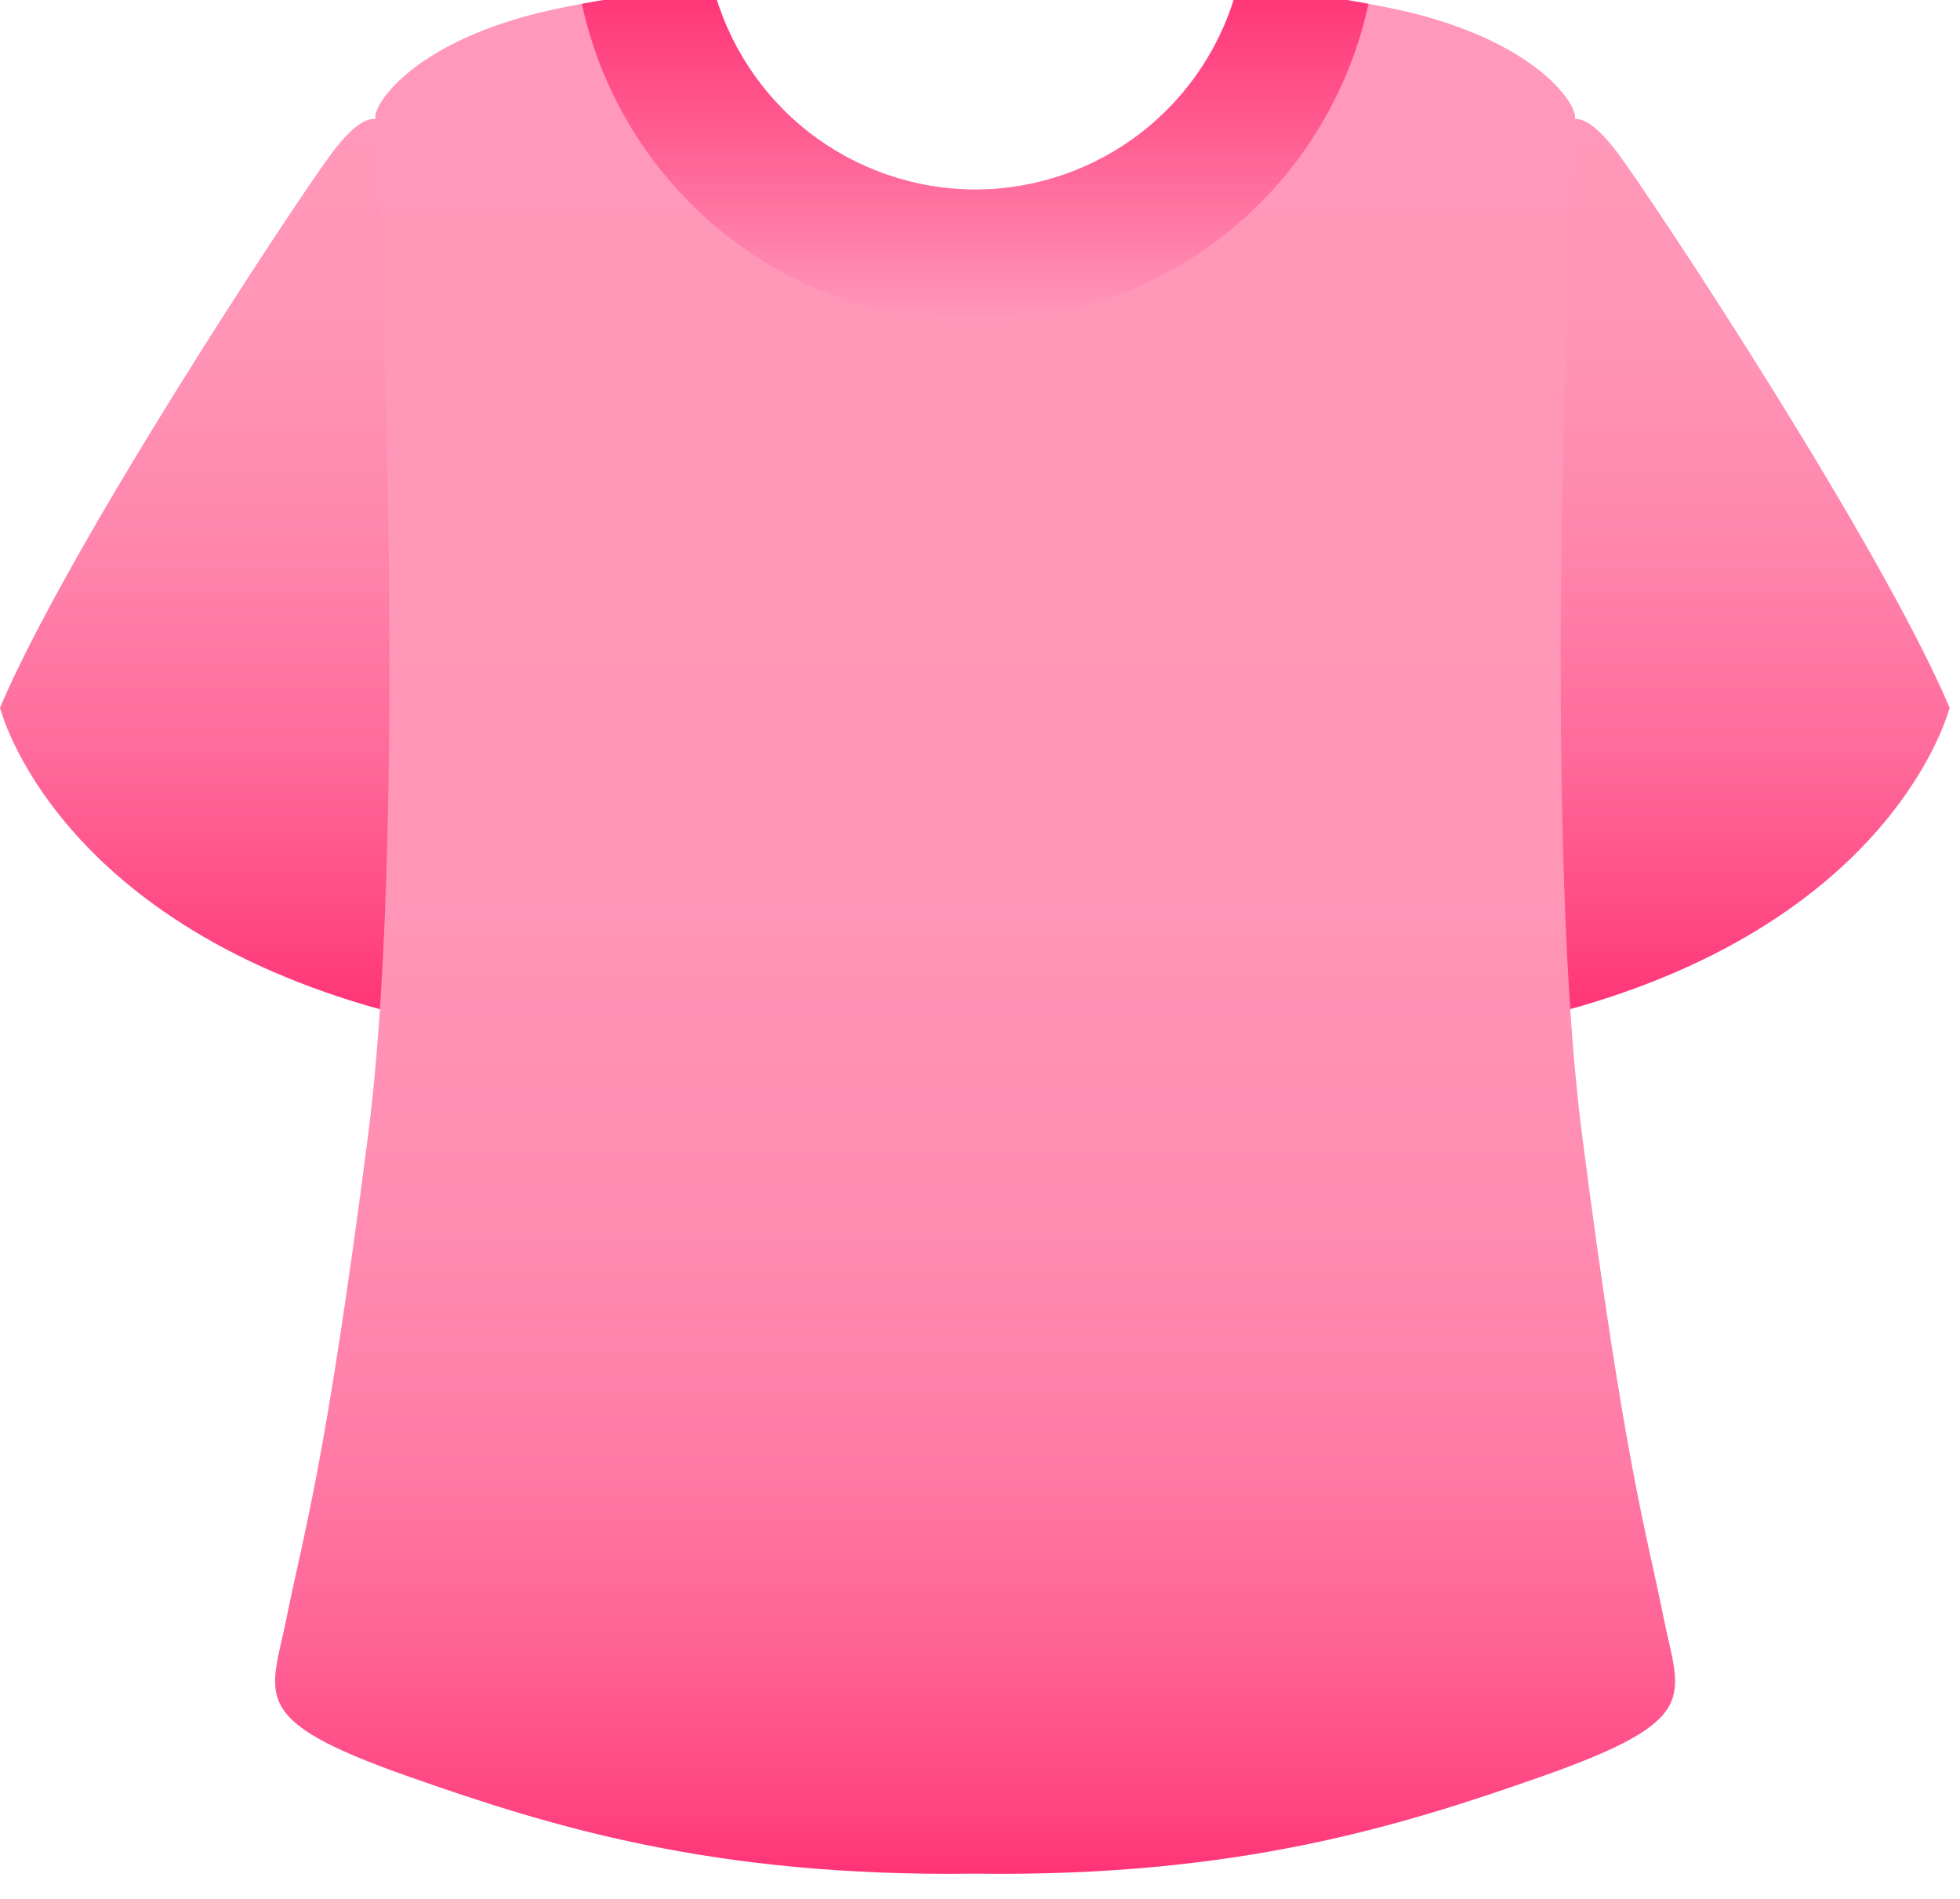
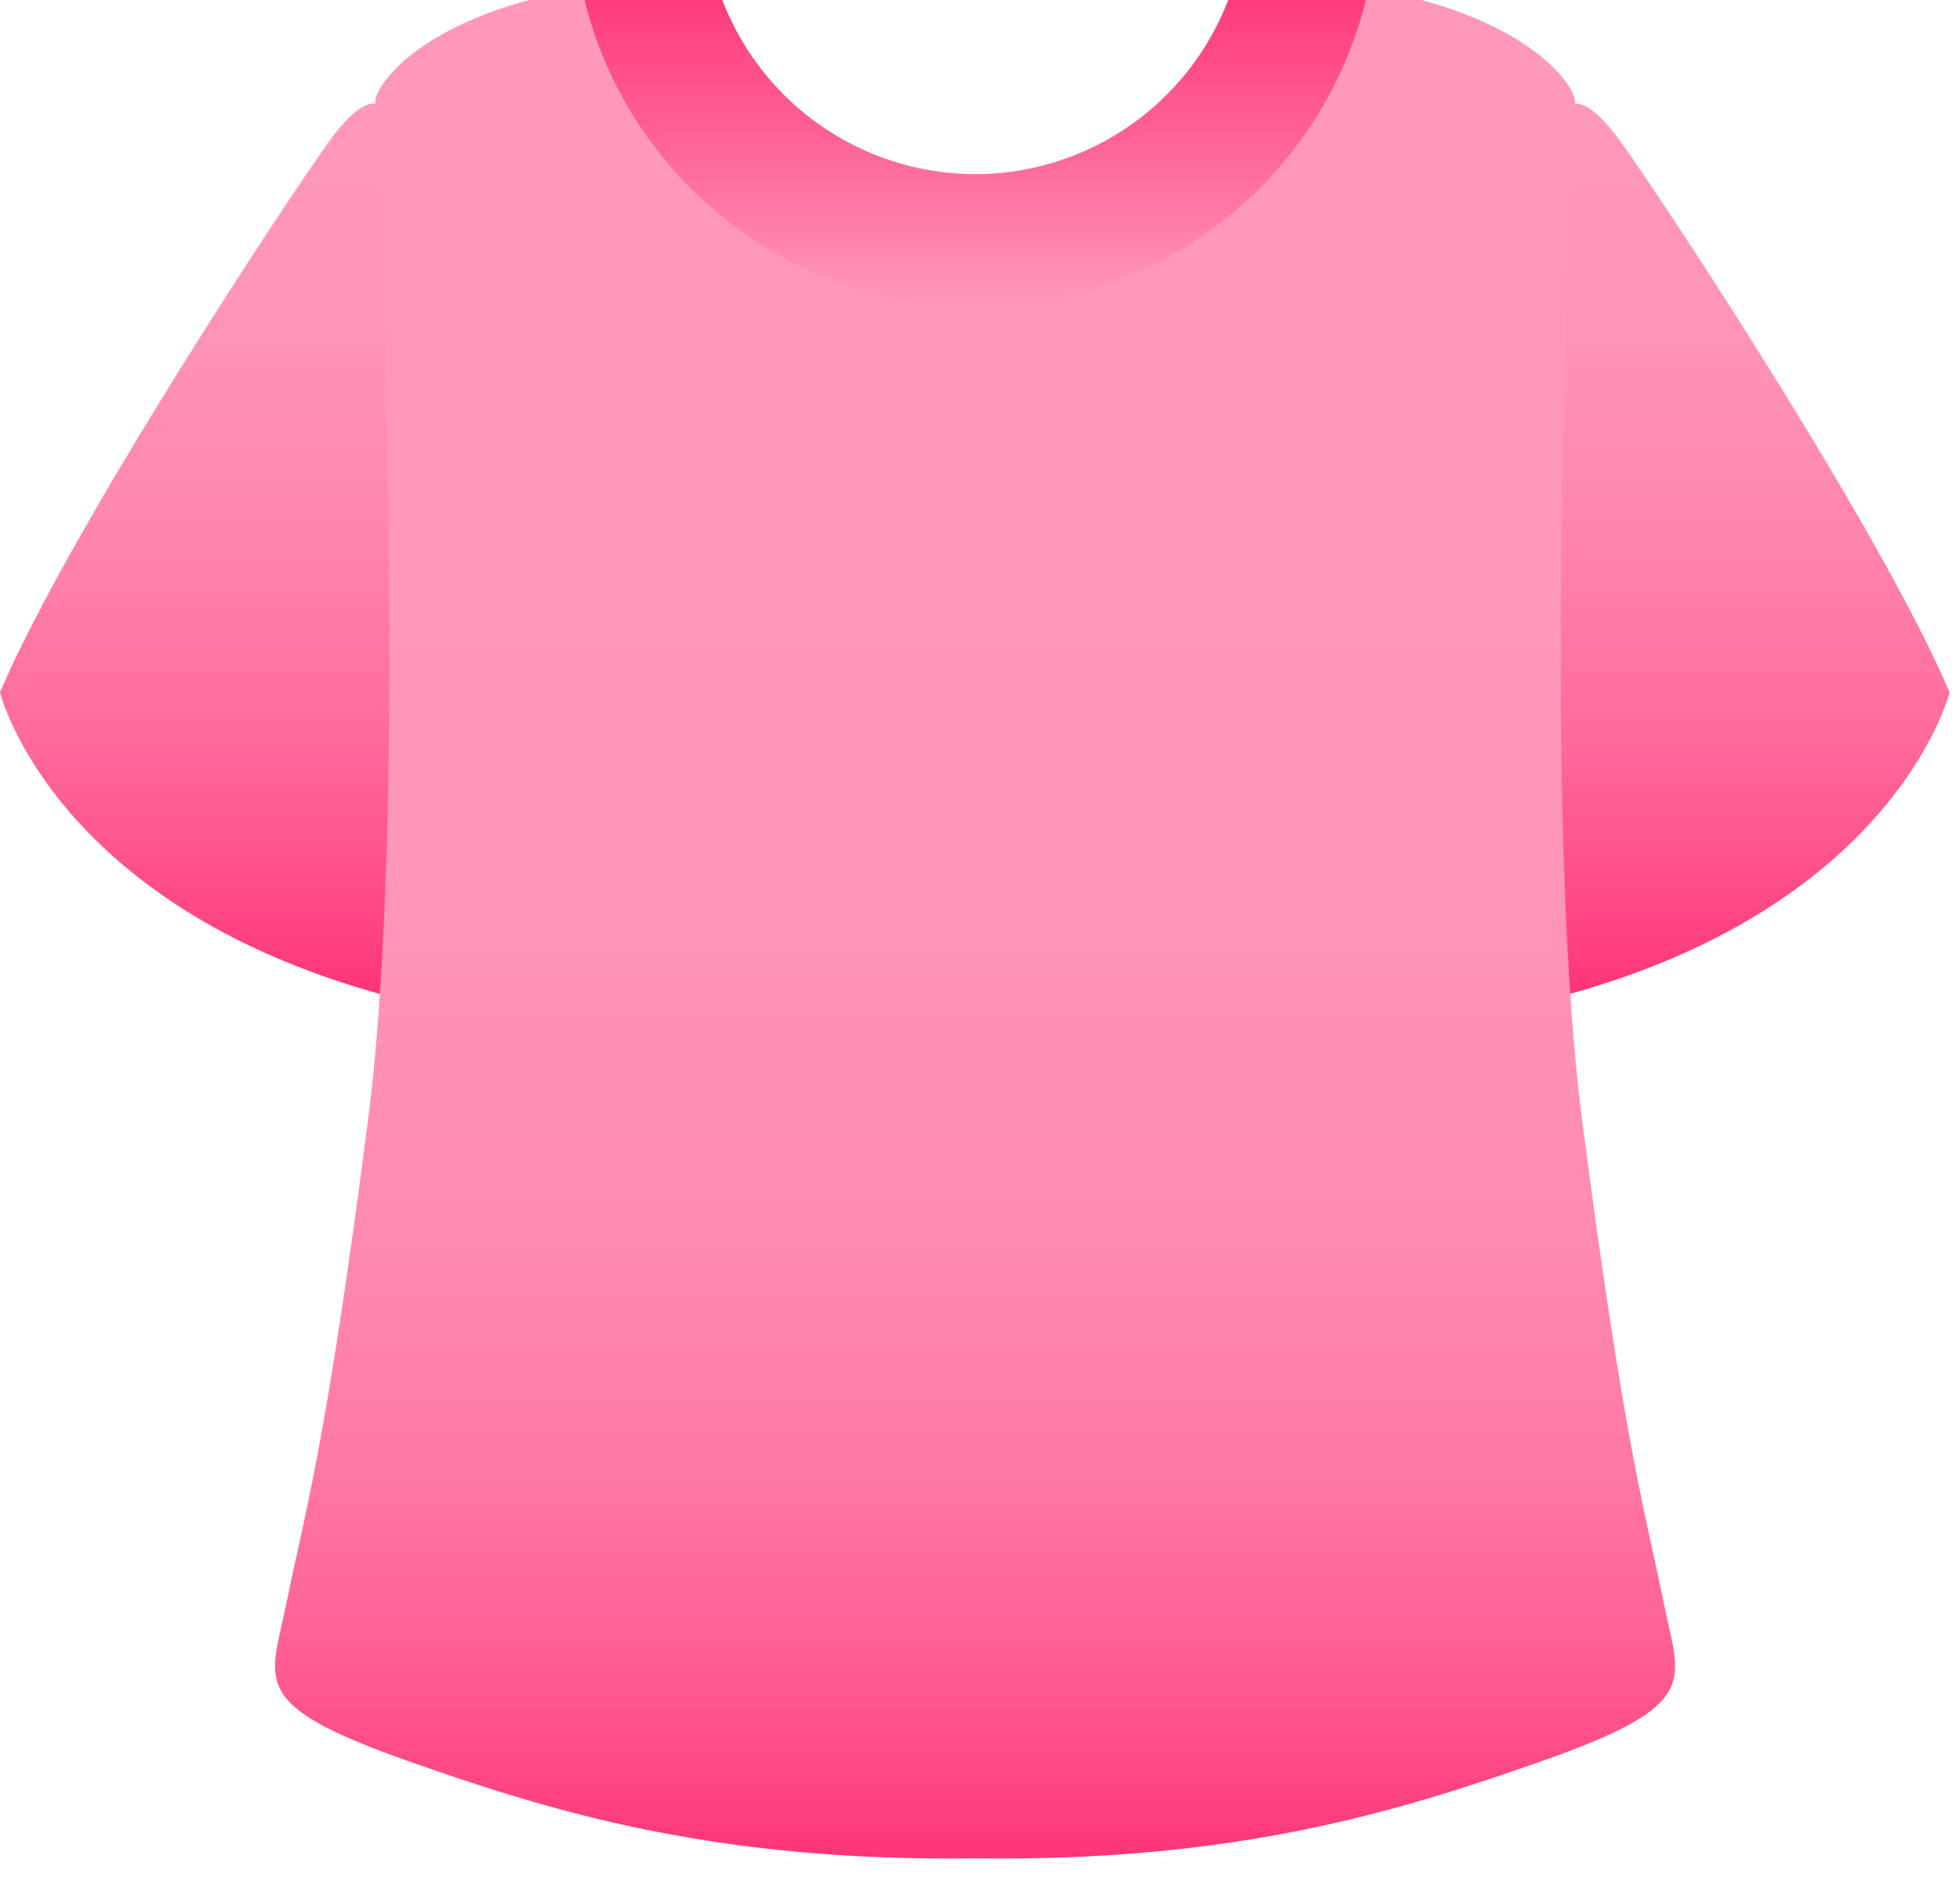
<svg xmlns="http://www.w3.org/2000/svg" width="128" height="124" viewBox="0 0 128 124" fill="none">
-   <g transform="translate(0, -1)">
+   <g transform="translate(0, -2)">
    <path d="M25 9.07C25 9.07 24.15 7.6 21.55 11.16C18.95 14.72 4.55 36.52 0 47.21C0 47.21 3.54 61.59 26.3 67.3L25 9.07Z" fill="url(#paint0_linear_95_213)" />
    <path d="M102.32 9.07C102.32 9.07 103.17 7.6 105.77 11.16C108.37 14.72 122.77 36.52 127.32 47.21C127.32 47.21 123.78 61.59 101.02 67.3L102.32 9.07Z" fill="url(#paint1_linear_95_213)" />
    <path d="M108.62 106.53C107.57 101.23 106.12 96.8 103.32 75.12C100.52 53.44 102.79 9.5 102.86 8.67C102.93 7.84 100.69 4.23 93.18 2.1C92.18 1.81 90.85 1.52 89.37 1.25C86.88 0.79 83.9 0.37 80.85 0C79.885 3.821 77.673 7.211 74.566 9.634C71.458 12.057 67.631 13.376 63.69 13.38C59.749 13.374 55.923 12.055 52.816 9.632C49.709 7.209 47.497 3.82 46.53 0C43.48 0.37 40.5 0.79 38 1.25C36.52 1.52 35.22 1.81 34.19 2.1C26.67 4.23 24.44 7.84 24.51 8.67C24.58 9.5 26.83 53.45 24.04 75.12C21.25 96.79 19.8 101.23 18.74 106.53C17.68 111.83 16.04 113.27 26.74 117.03C35.87 120.24 46.56 123.59 63.67 123.35C80.78 123.59 91.47 120.24 100.61 117.03C111.32 113.27 109.68 111.83 108.62 106.53Z" fill="url(#paint2_linear_95_213)" />
    <path d="M89.37 1.25C86.88 0.79 83.9 0.37 80.85 0C79.885 3.821 77.673 7.211 74.566 9.634C71.458 12.057 67.631 13.376 63.69 13.38C59.75 13.374 55.923 12.055 52.816 9.632C49.709 7.209 47.497 3.82 46.53 0C43.48 0.37 40.5 0.79 38 1.25C39.267 7.119 42.505 12.379 47.175 16.153C51.844 19.928 57.665 21.991 63.67 22C69.68 21.998 75.508 19.938 80.184 16.163C84.86 12.387 88.102 7.125 89.37 1.25Z" fill="url(#paint3_linear_95_213)" />
    <defs>
      <linearGradient id="paint0_linear_95_213" x1="13.15" y1="8.77" x2="13.15" y2="67.3" gradientUnits="userSpaceOnUse">
        <stop stop-color="#FF98BA" />
        <stop offset="0.26" stop-color="#FF94B6" />
        <stop offset="0.49" stop-color="#FF84AC" />
        <stop offset="0.71" stop-color="#FF6A9B" />
        <stop offset="0.91" stop-color="#FF4682" />
        <stop offset="1" stop-color="#FF3376" />
      </linearGradient>
      <linearGradient id="paint1_linear_95_213" x1="114.17" y1="8.77" x2="114.17" y2="67.3" gradientUnits="userSpaceOnUse">
        <stop stop-color="#FF98BA" />
        <stop offset="0.26" stop-color="#FF94B6" />
        <stop offset="0.49" stop-color="#FF84AC" />
        <stop offset="0.71" stop-color="#FF6A9B" />
        <stop offset="0.91" stop-color="#FF4682" />
        <stop offset="1" stop-color="#FF3376" />
      </linearGradient>
      <linearGradient id="paint2_linear_95_213" x1="63.69" y1="0" x2="63.69" y2="123.36" gradientUnits="userSpaceOnUse">
        <stop stop-color="#FF98BA" />
        <stop offset="0.48" stop-color="#FF96B8" />
        <stop offset="0.66" stop-color="#FF8BB1" />
        <stop offset="0.78" stop-color="#FF7BA6" />
        <stop offset="0.88" stop-color="#FF6295" />
        <stop offset="0.97" stop-color="#FF4380" />
        <stop offset="1" stop-color="#FF3376" />
      </linearGradient>
      <linearGradient id="paint3_linear_95_213" x1="63.69" y1="21.95" x2="63.69" y2="0" gradientUnits="userSpaceOnUse">
        <stop stop-color="#FF98BA" />
        <stop offset="0.55" stop-color="#FF5D92" />
        <stop offset="1" stop-color="#FF3376" />
      </linearGradient>
    </defs>
  </g>
</svg>
